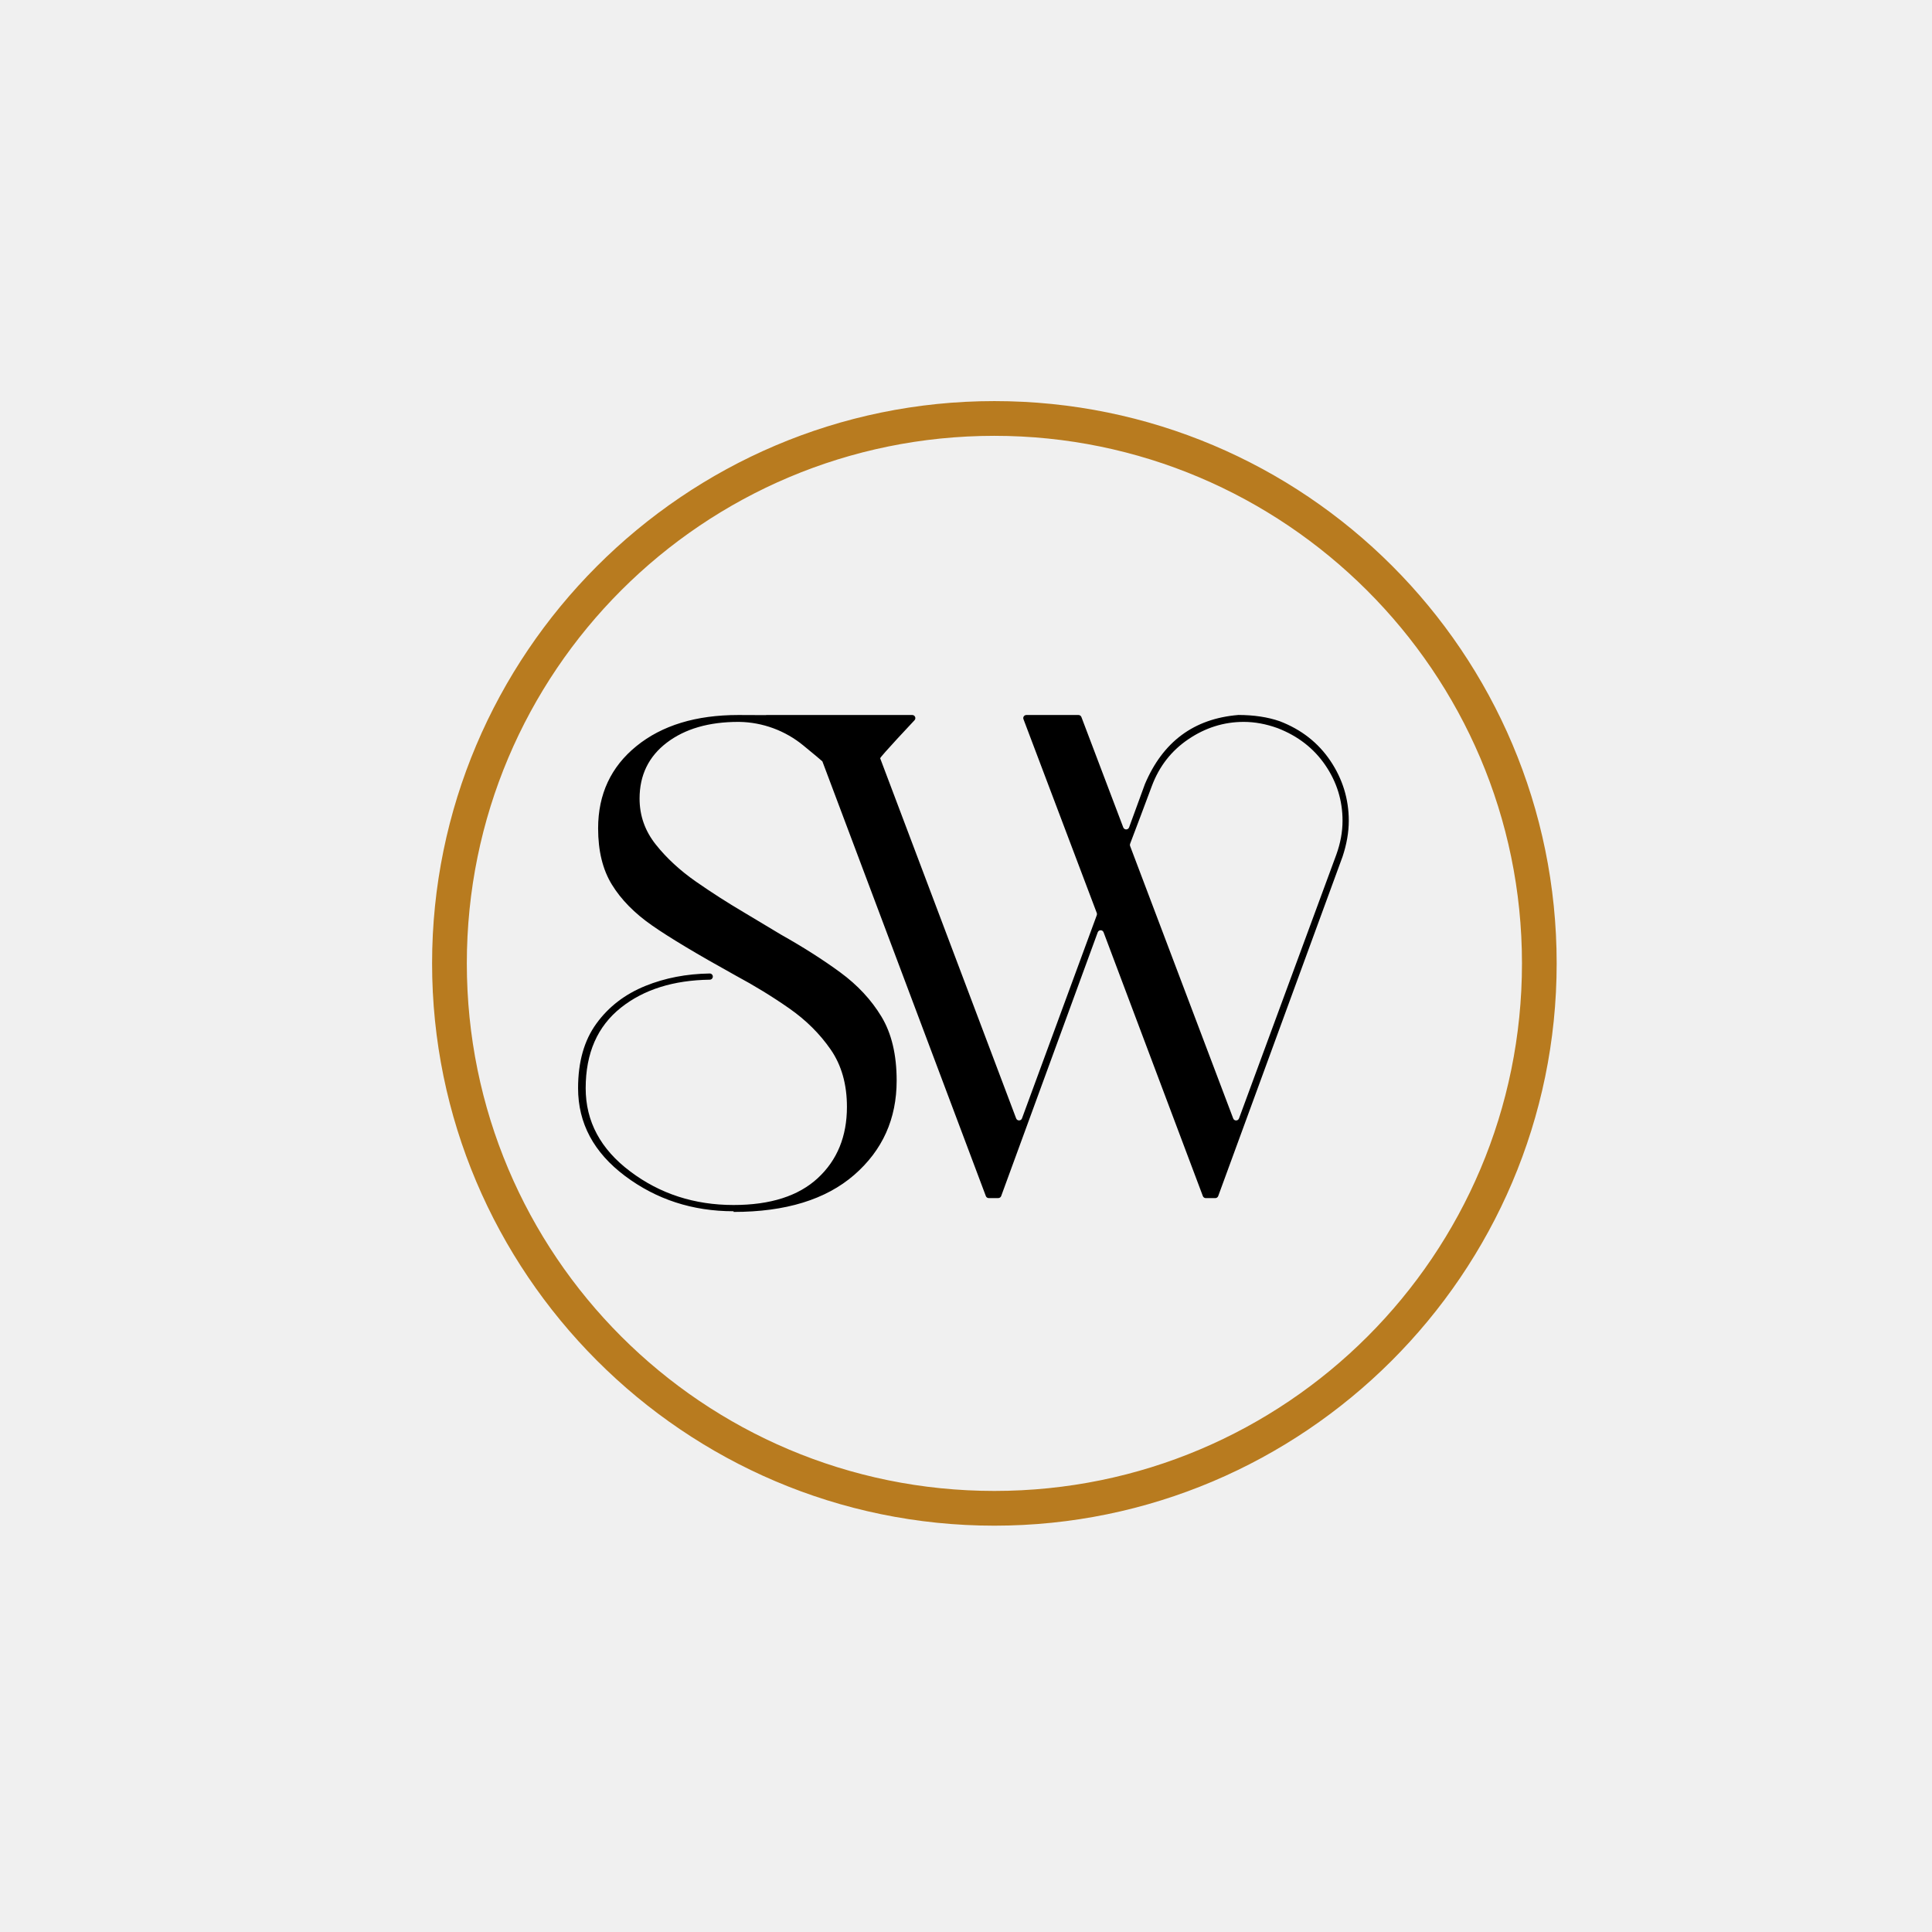
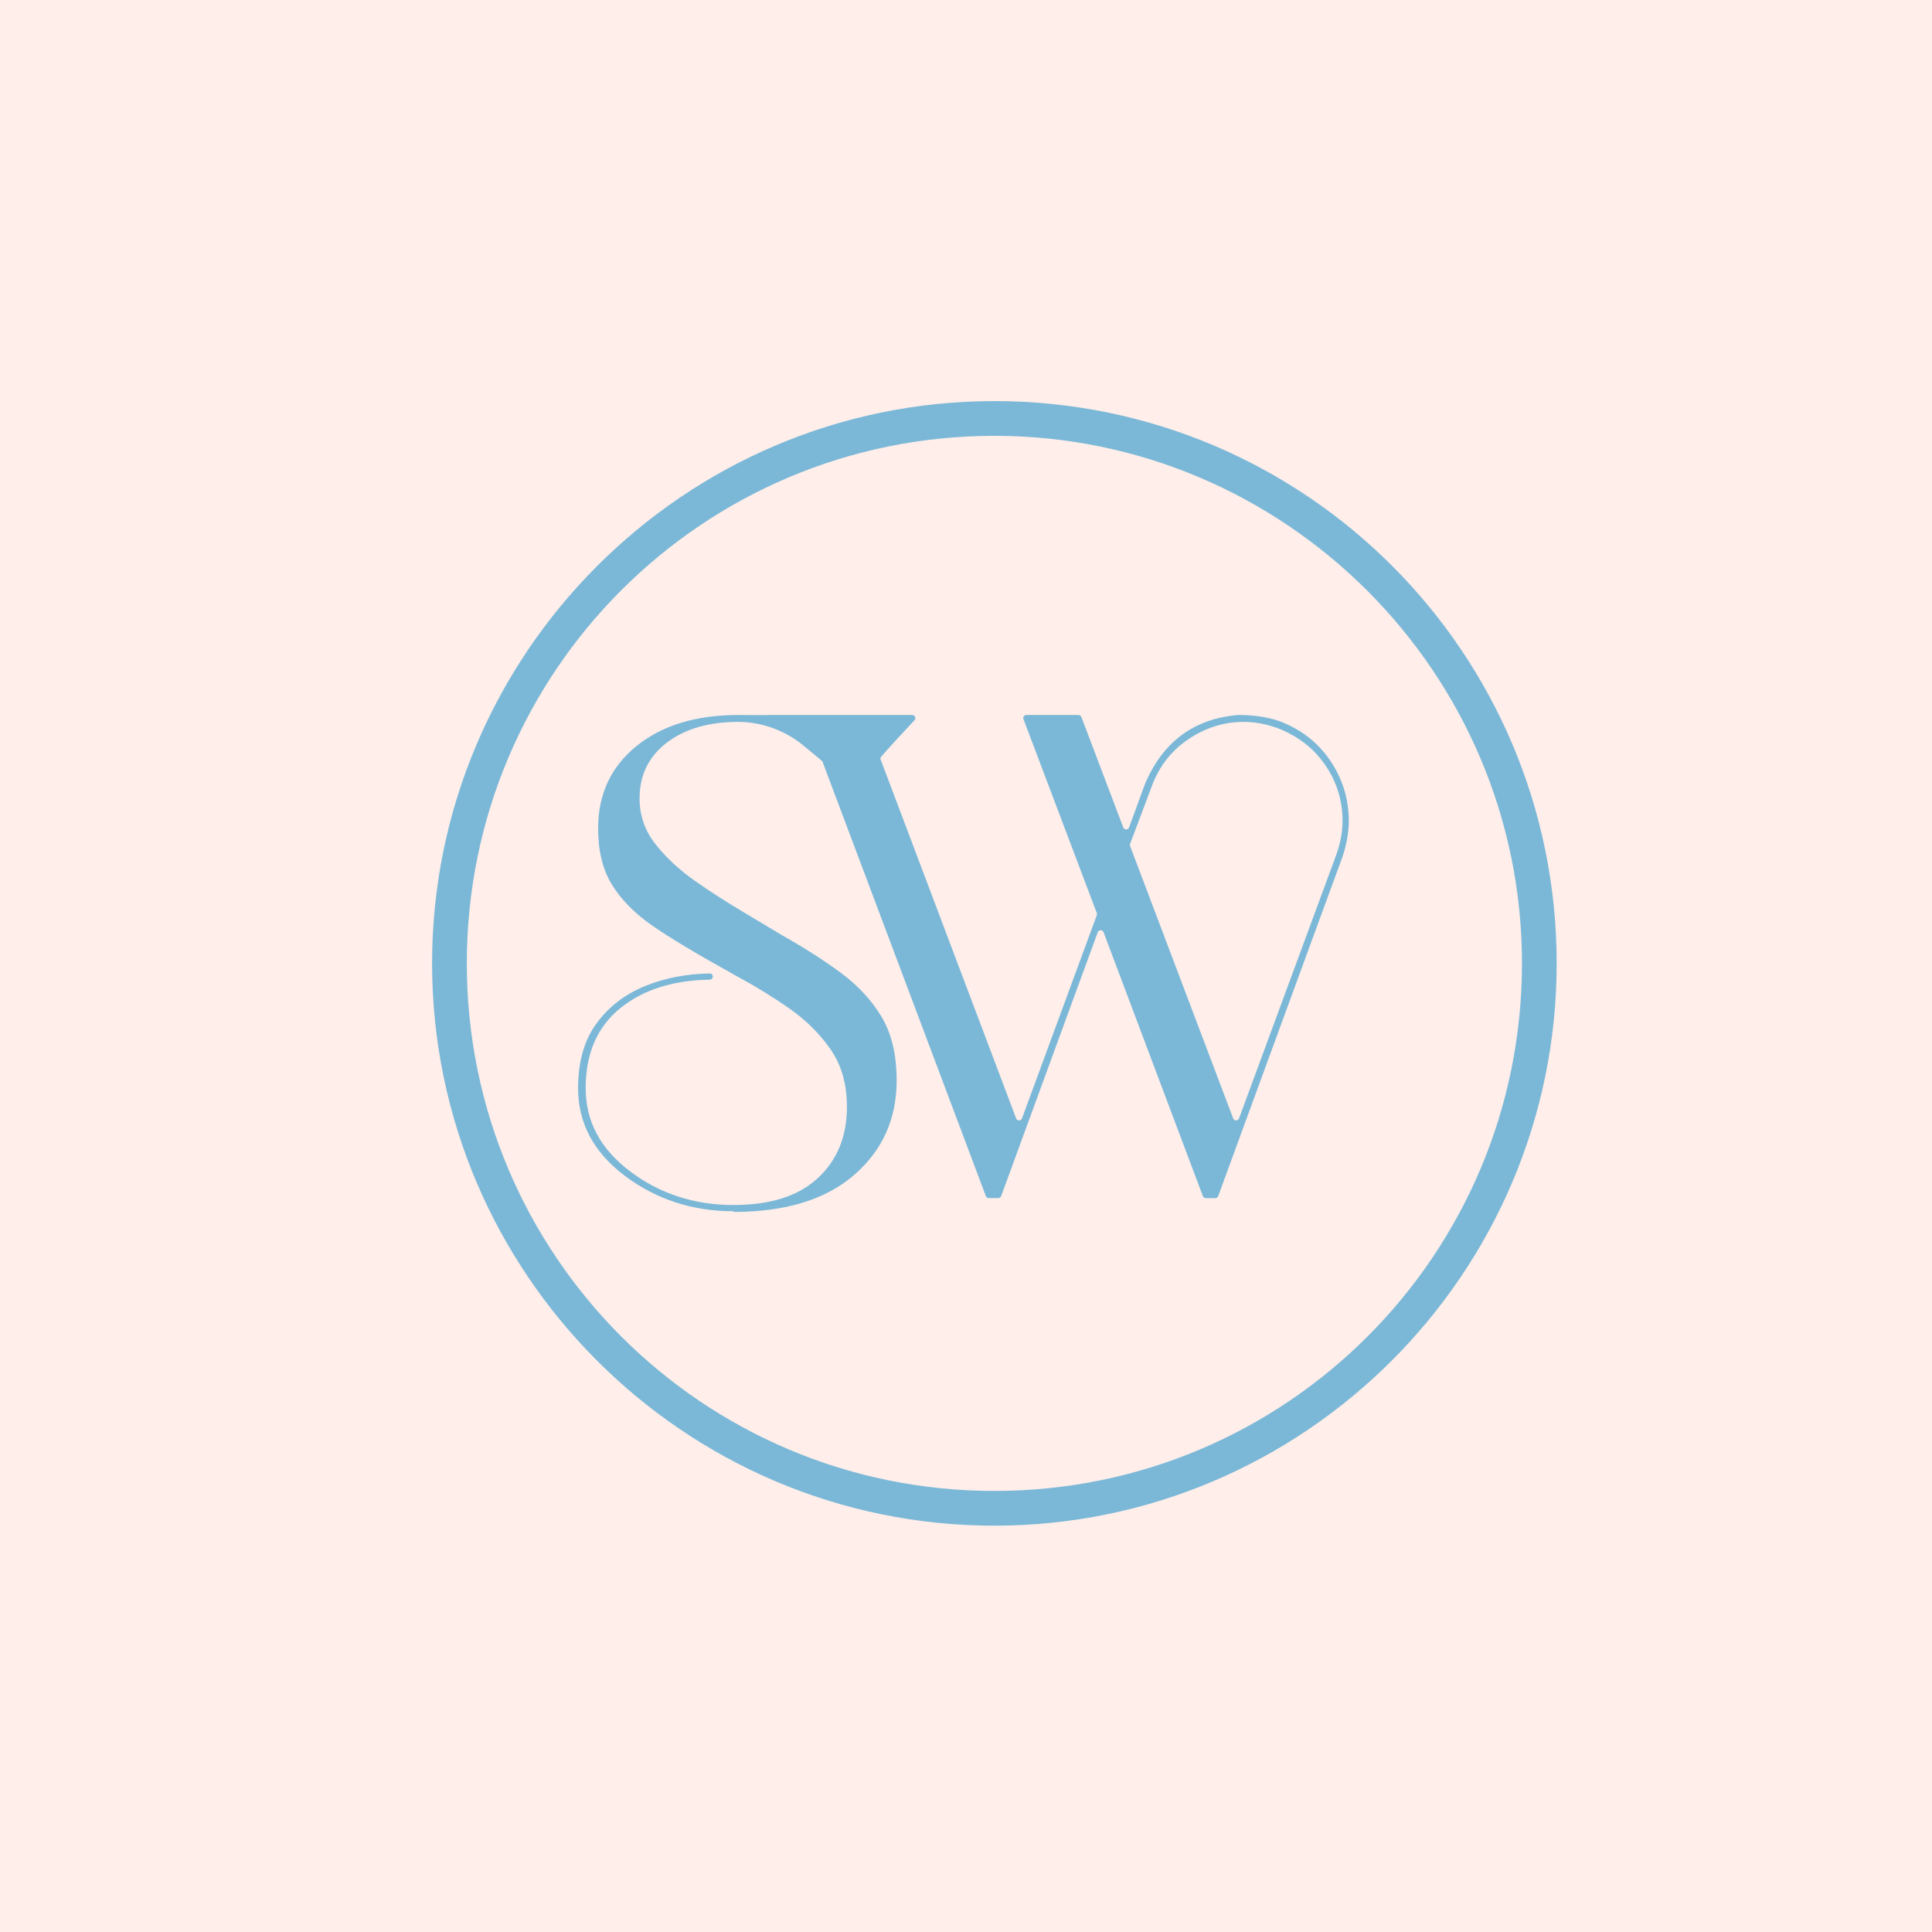
- <svg xmlns="http://www.w3.org/2000/svg" width="250" zoomAndPan="magnify" viewBox="0 0 187.5 187.5" height="250" preserveAspectRatio="xMidYMid meet" version="1.0">
+ <svg xmlns="http://www.w3.org/2000/svg" width="500" zoomAndPan="magnify" viewBox="0 0 375 375" height="500" preserveAspectRatio="xMidYMid meet" version="1.0">
  <defs>
-     <clipPath id="8ccab38a6e">
-       <path d="M 56.102 69.379 L 130.902 69.379 L 130.902 117.996 L 56.102 117.996 Z M 56.102 69.379 " clip-rule="nonzero" />
+     <clipPath id="76916d6c67">
+       <path d="M 112.203 138.758 L 261.805 138.758 L 261.805 235.992 L 112.203 235.992 Z M 112.203 138.758 " clip-rule="nonzero" />
    </clipPath>
-     <clipPath id="3d49f0c3ae">
-       <path d="M 41.934 38.926 L 151.145 38.926 L 151.145 148.137 L 41.934 148.137 Z M 41.934 38.926 " clip-rule="nonzero" />
+     <clipPath id="66b99eda0d">
+       <path d="M 83.867 77.852 L 302.289 77.852 L 302.289 296.273 L 83.867 296.273 Z M 83.867 77.852 " clip-rule="nonzero" />
    </clipPath>
  </defs>
-   <g clip-path="url(#8ccab38a6e)">
-     <path fill="#000000" d="M 129.121 73.848 C 127.934 72.082 126.293 70.797 124.191 69.992 C 123.031 69.59 121.695 69.391 120.184 69.387 C 120.172 69.387 120.164 69.387 120.152 69.391 C 115.867 69.75 112.852 71.984 111.113 76.098 L 109.578 80.297 C 109.484 80.559 109.113 80.562 109.012 80.301 L 104.949 69.586 C 104.902 69.465 104.789 69.391 104.664 69.391 L 99.609 69.391 C 99.398 69.391 99.25 69.602 99.328 69.797 L 106.441 88.602 C 106.469 88.668 106.469 88.746 106.445 88.812 L 99.184 108.539 C 99.086 108.801 98.719 108.805 98.617 108.543 L 85.422 73.594 C 85.379 73.484 88.75 69.902 88.75 69.902 C 88.934 69.711 88.801 69.391 88.531 69.391 L 74.355 69.391 L 74.367 69.402 C 73.125 69.395 72.012 69.391 71.66 69.391 C 67.547 69.391 64.25 70.395 61.77 72.406 C 59.289 74.418 58.047 77.082 58.047 80.391 C 58.047 82.582 58.492 84.402 59.387 85.855 C 60.281 87.309 61.578 88.629 63.277 89.812 C 64.977 91 67.684 92.621 71.395 94.676 C 73.227 95.66 74.961 96.723 76.594 97.863 C 78.227 99.004 79.566 100.336 80.617 101.855 C 81.668 103.375 82.195 105.23 82.195 107.422 C 82.195 110.281 81.254 112.586 79.375 114.328 C 77.5 116.07 74.77 116.945 71.191 116.945 C 67.395 116.945 64.051 115.863 61.168 113.691 C 58.281 111.523 56.84 108.832 56.84 105.609 C 56.84 102.211 57.98 99.605 60.262 97.793 C 62.48 96.031 65.355 95.129 68.887 95.078 C 69.051 95.078 69.18 94.941 69.18 94.777 C 69.18 94.609 69.043 94.473 68.871 94.477 C 66.621 94.512 64.543 94.91 62.641 95.68 C 60.648 96.488 59.062 97.707 57.879 99.34 C 56.691 100.969 56.102 103.062 56.102 105.609 C 56.102 109.008 57.621 111.848 60.66 114.129 C 63.699 116.406 67.211 117.551 71.191 117.551 L 71.191 117.617 C 76.242 117.617 80.145 116.418 82.898 114.027 C 85.648 111.637 87.02 108.586 87.02 104.871 C 87.02 102.367 86.531 100.301 85.547 98.668 C 84.562 97.035 83.23 95.605 81.555 94.375 C 79.879 93.145 77.965 91.926 75.82 90.719 L 72.133 88.508 C 70.609 87.609 69.078 86.629 67.535 85.555 C 65.996 84.48 64.695 83.285 63.648 81.965 C 62.598 80.648 62.07 79.16 62.07 77.504 C 62.07 75.227 62.953 73.414 64.719 72.07 C 66.484 70.73 68.801 70.059 71.66 70.059 C 71.68 70.059 71.707 70.059 71.738 70.059 C 74.016 70.094 76.211 70.906 77.969 72.352 C 78.938 73.148 79.809 73.871 79.812 73.891 L 95.676 116.078 C 95.719 116.199 95.832 116.273 95.957 116.273 L 96.879 116.273 C 97.008 116.273 97.121 116.195 97.164 116.078 L 106.535 90.477 C 106.633 90.215 107.004 90.215 107.102 90.477 L 116.738 116.082 C 116.781 116.199 116.895 116.277 117.02 116.277 L 117.941 116.277 C 118.07 116.277 118.184 116.195 118.227 116.078 L 130.293 83.141 C 130.695 81.934 130.898 80.773 130.898 79.652 C 130.898 77.551 130.305 75.617 129.121 73.848 Z M 129.691 82.938 L 120.246 108.543 C 120.148 108.805 119.777 108.805 119.68 108.543 L 109.676 82.105 C 109.648 82.039 109.648 81.961 109.676 81.891 C 110.379 80.047 111.078 78.184 111.781 76.297 C 112.496 74.375 113.68 72.855 115.336 71.738 C 116.988 70.621 118.781 70.059 120.703 70.059 C 121.773 70.059 122.871 70.262 123.988 70.664 C 125.957 71.426 127.5 72.621 128.617 74.254 C 129.734 75.887 130.293 77.684 130.293 79.652 C 130.293 80.727 130.094 81.82 129.691 82.938 Z M 129.691 82.938 " fill-opacity="1" fill-rule="nonzero" />
+   <rect x="-37.5" width="450" fill="#ffffff" y="-37.5" height="450" fill-opacity="1" />
+   <rect x="-37.5" width="450" fill="#ffeee9" y="-37.5" height="450" fill-opacity="1" />
+   <g clip-path="url(#76916d6c67)">
+     <path fill="#7bb8d8" d="M 258.242 147.695 C 255.867 144.164 252.586 141.594 248.383 139.984 C 246.062 139.18 243.391 138.781 240.367 138.773 C 240.344 138.773 240.328 138.773 240.305 138.781 C 231.734 139.5 225.703 143.969 222.227 152.195 L 219.156 160.594 C 218.969 161.117 218.227 161.125 218.023 160.602 L 209.898 139.172 C 209.805 138.93 209.578 138.781 209.328 138.781 L 199.219 138.781 C 198.797 138.781 198.5 139.203 198.656 139.594 L 212.883 177.203 C 212.938 177.336 212.938 177.492 212.891 177.625 L 198.367 217.078 C 198.172 217.602 197.438 217.609 197.234 217.086 L 170.844 147.188 C 170.758 146.969 177.5 139.805 177.5 139.805 C 177.867 139.422 177.602 138.781 177.062 138.781 L 148.711 138.781 L 148.734 138.805 C 146.25 138.789 144.023 138.781 143.32 138.781 C 135.094 138.781 128.5 140.789 123.539 144.812 C 118.578 148.836 116.094 154.164 116.094 160.781 C 116.094 165.164 116.984 168.805 118.773 171.711 C 120.562 174.617 123.156 177.258 126.555 179.625 C 129.953 182 135.367 185.242 142.789 189.352 C 146.453 191.32 149.922 193.445 153.188 195.727 C 156.453 198.008 159.133 200.672 161.234 203.711 C 163.336 206.75 164.391 210.461 164.391 214.844 C 164.391 220.562 162.508 225.172 158.75 228.656 C 155 232.141 149.539 233.891 142.383 233.891 C 134.789 233.891 128.102 231.727 122.336 227.383 C 116.562 223.047 113.68 217.664 113.68 211.219 C 113.68 204.422 115.961 199.211 120.523 195.586 C 124.961 192.062 130.711 190.258 137.773 190.156 C 138.102 190.156 138.359 189.883 138.359 189.555 C 138.359 189.219 138.086 188.945 137.742 188.953 C 133.242 189.023 129.086 189.82 125.281 191.359 C 121.297 192.977 118.125 195.414 115.758 198.68 C 113.383 201.938 112.203 206.125 112.203 211.219 C 112.203 218.016 115.242 223.695 121.32 228.258 C 127.398 232.812 134.422 235.102 142.383 235.102 L 142.383 235.234 C 152.484 235.234 160.289 232.836 165.797 228.055 C 171.297 223.273 174.039 217.172 174.039 209.742 C 174.039 204.734 173.062 200.602 171.094 197.336 C 169.125 194.07 166.461 191.211 163.109 188.75 C 159.758 186.289 155.93 183.852 151.641 181.438 L 144.266 177.016 C 141.219 175.219 138.156 173.258 135.07 171.109 C 131.992 168.961 129.391 166.57 127.297 163.93 C 125.195 161.297 124.141 158.32 124.141 155.008 C 124.141 150.453 125.906 146.828 129.438 144.141 C 132.969 141.461 137.602 140.117 143.32 140.117 C 143.359 140.117 143.414 140.117 143.477 140.117 C 148.031 140.188 152.422 141.812 155.938 144.703 C 157.875 146.297 159.617 147.742 159.625 147.781 L 191.352 232.156 C 191.438 232.398 191.664 232.547 191.914 232.547 L 193.758 232.547 C 194.016 232.547 194.242 232.391 194.328 232.156 L 213.07 180.953 C 213.266 180.43 214.008 180.43 214.203 180.953 L 233.477 232.164 C 233.562 232.398 233.789 232.555 234.039 232.555 L 235.883 232.555 C 236.141 232.555 236.367 232.391 236.453 232.156 L 260.586 166.281 C 261.391 163.867 261.797 161.547 261.797 159.305 C 261.797 155.102 260.609 151.234 258.242 147.695 Z M 259.383 165.875 L 240.492 217.086 C 240.297 217.609 239.555 217.609 239.359 217.086 L 219.352 164.211 C 219.297 164.078 219.297 163.922 219.352 163.781 C 220.758 160.094 222.156 156.367 223.562 152.594 C 224.992 148.75 227.359 145.711 230.672 143.477 C 233.977 141.242 237.562 140.117 241.406 140.117 C 243.547 140.117 245.742 140.523 247.977 141.328 C 251.914 142.852 255 145.242 257.234 148.508 C 259.469 151.773 260.586 155.367 260.586 159.305 C 260.586 161.453 260.188 163.641 259.383 165.875 Z M 259.383 165.875 " fill-opacity="1" fill-rule="nonzero" />
  </g>
-   <g clip-path="url(#3d49f0c3ae)">
-     <path fill="#b87b1f" d="M 96.504 148.066 C 66.355 148.066 41.934 123.477 41.934 93.496 C 41.934 63.516 66.355 38.926 96.504 38.926 C 126.652 38.926 151.074 63.348 151.074 93.496 C 151.074 123.645 126.484 148.066 96.504 148.066 Z M 96.504 42.297 C 68.211 42.297 45.305 65.199 45.305 93.496 C 45.305 121.793 68.211 144.695 96.504 144.695 C 124.801 144.695 147.707 121.793 147.707 93.496 C 147.707 65.199 124.633 42.297 96.504 42.297 Z M 96.504 42.297 " fill-opacity="1" fill-rule="nonzero" />
+   <g clip-path="url(#66b99eda0d)">
+     <path fill="#7bb8d8" d="M 193.008 296.133 C 132.711 296.133 83.867 246.953 83.867 186.992 C 83.867 127.031 132.711 77.852 193.008 77.852 C 253.305 77.852 302.148 126.695 302.148 186.992 C 302.148 247.289 252.969 296.133 193.008 296.133 Z M 193.008 84.594 C 136.422 84.594 90.609 130.398 90.609 186.992 C 90.609 243.586 136.422 289.391 193.008 289.391 C 249.602 289.391 295.414 243.586 295.414 186.992 C 295.414 130.398 249.266 84.594 193.008 84.594 Z M 193.008 84.594 " fill-opacity="1" fill-rule="nonzero" />
  </g>
</svg>
